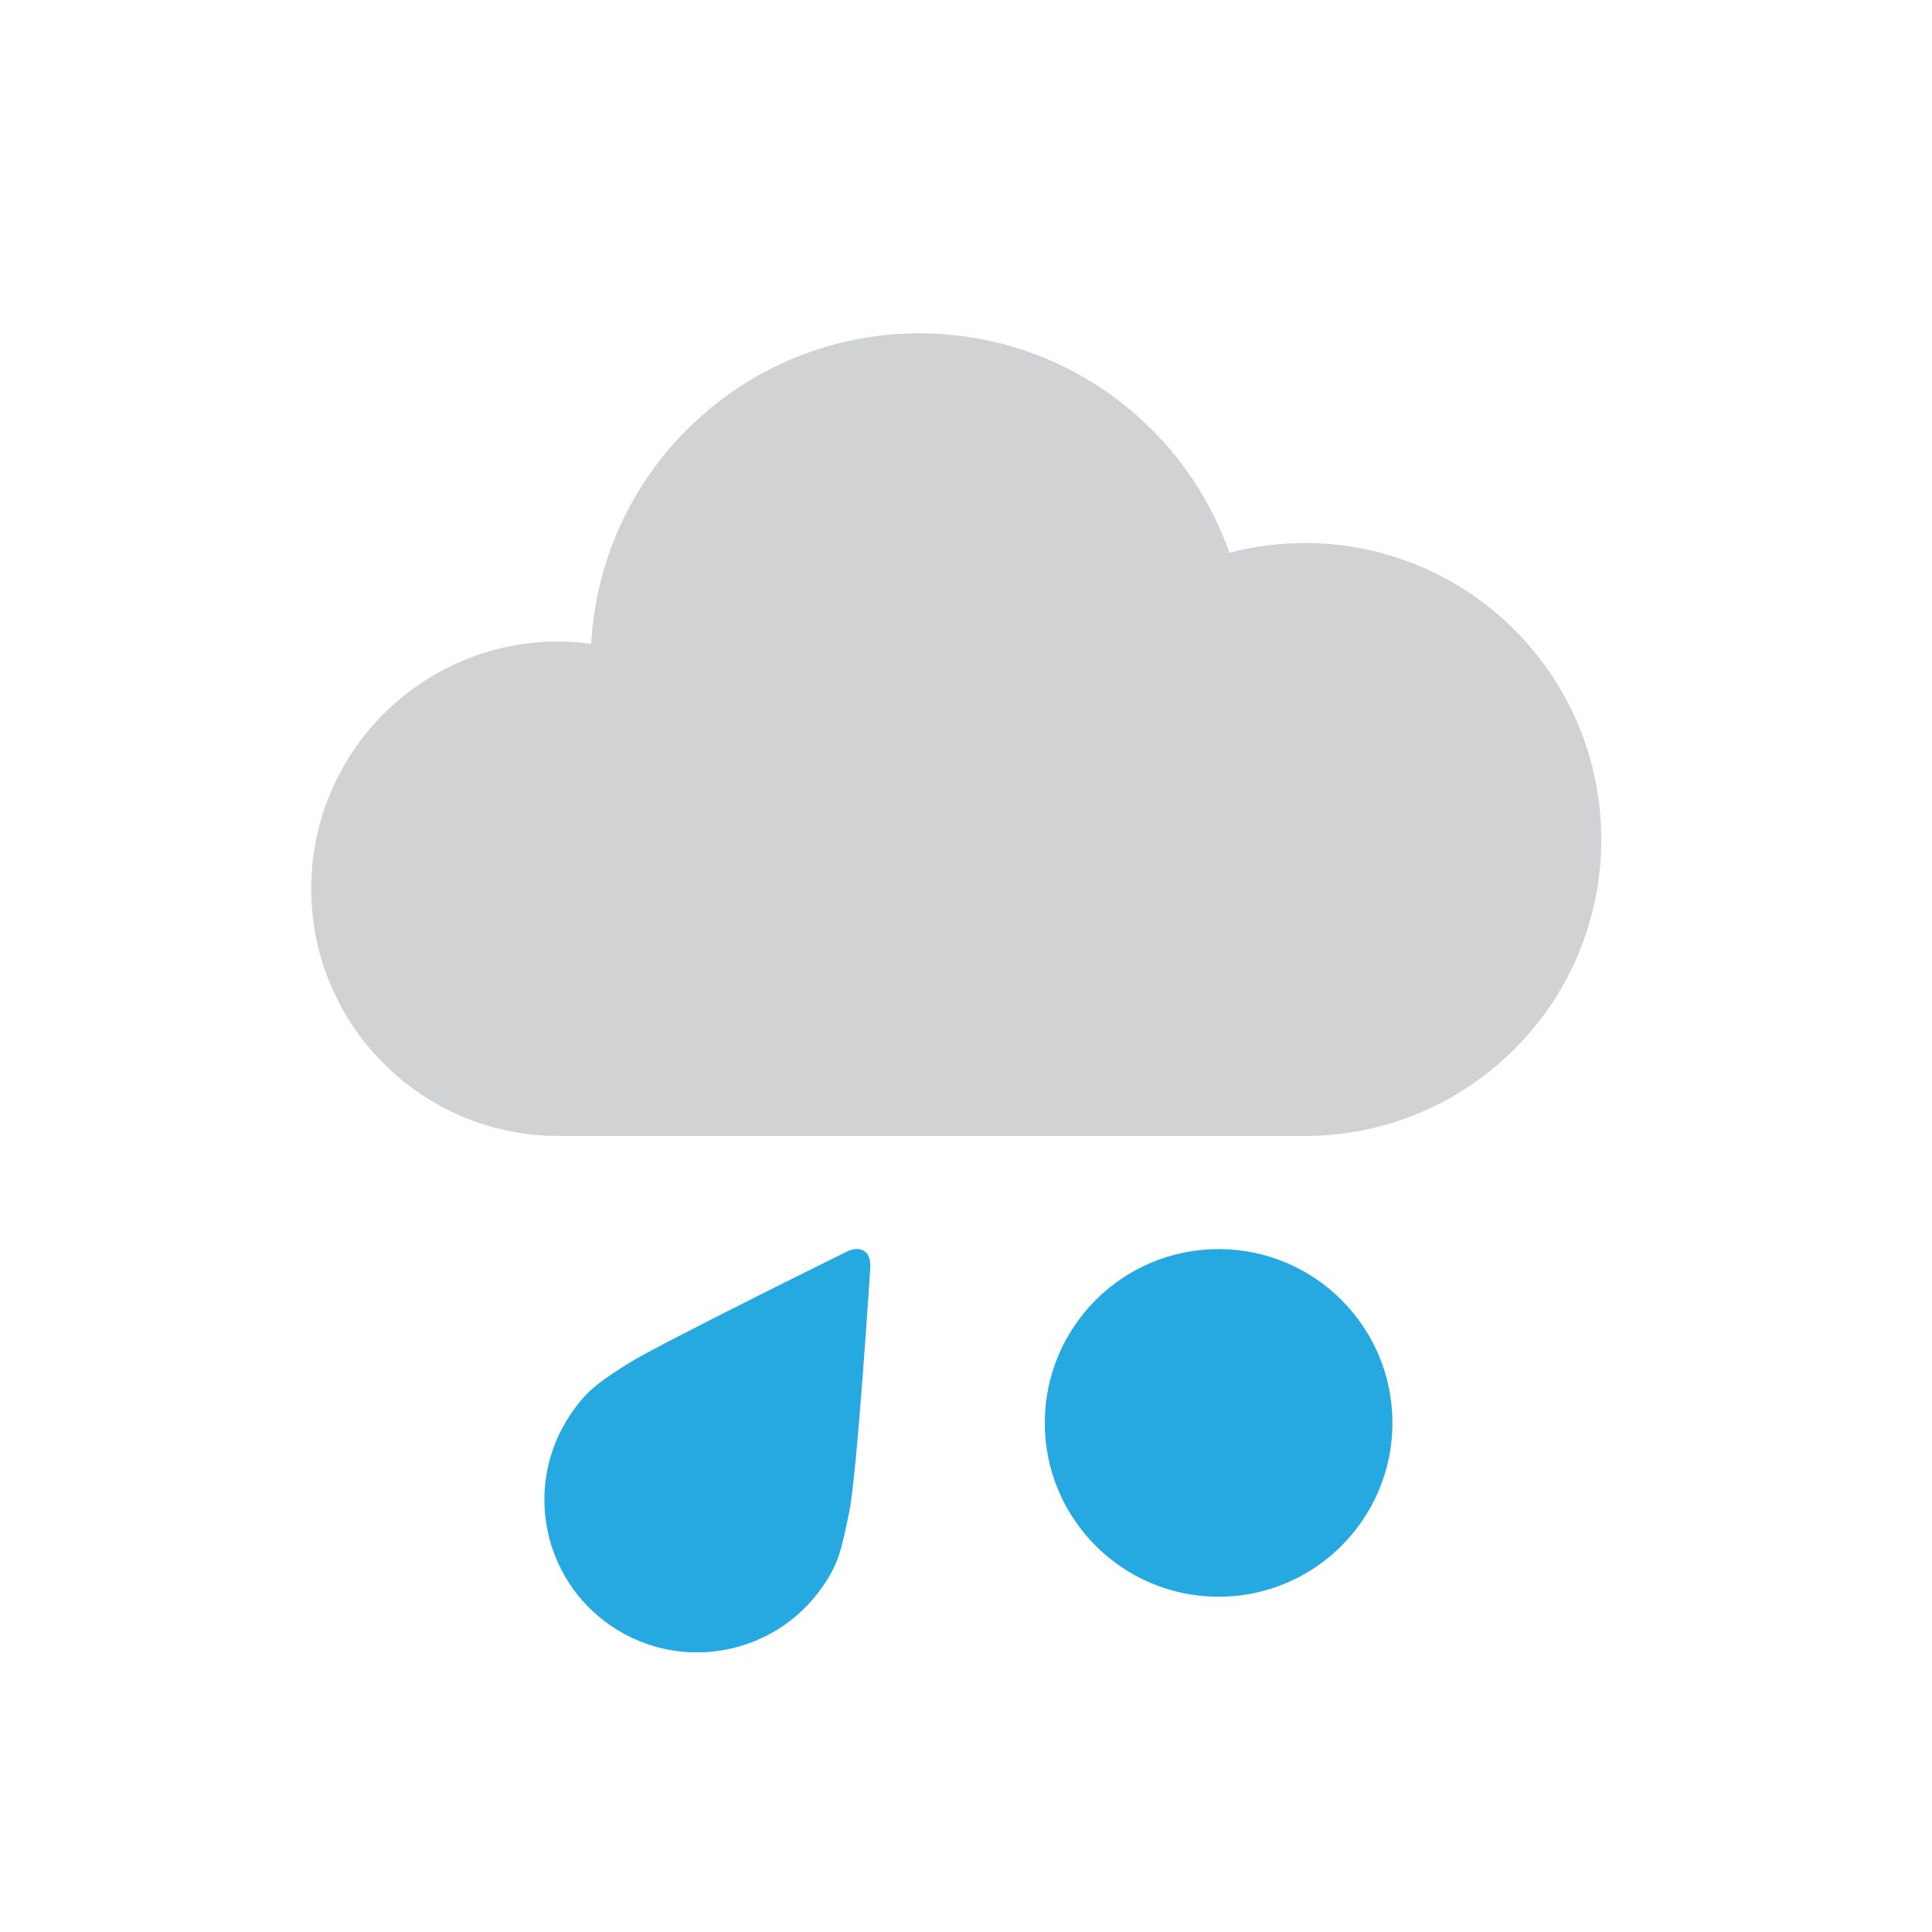
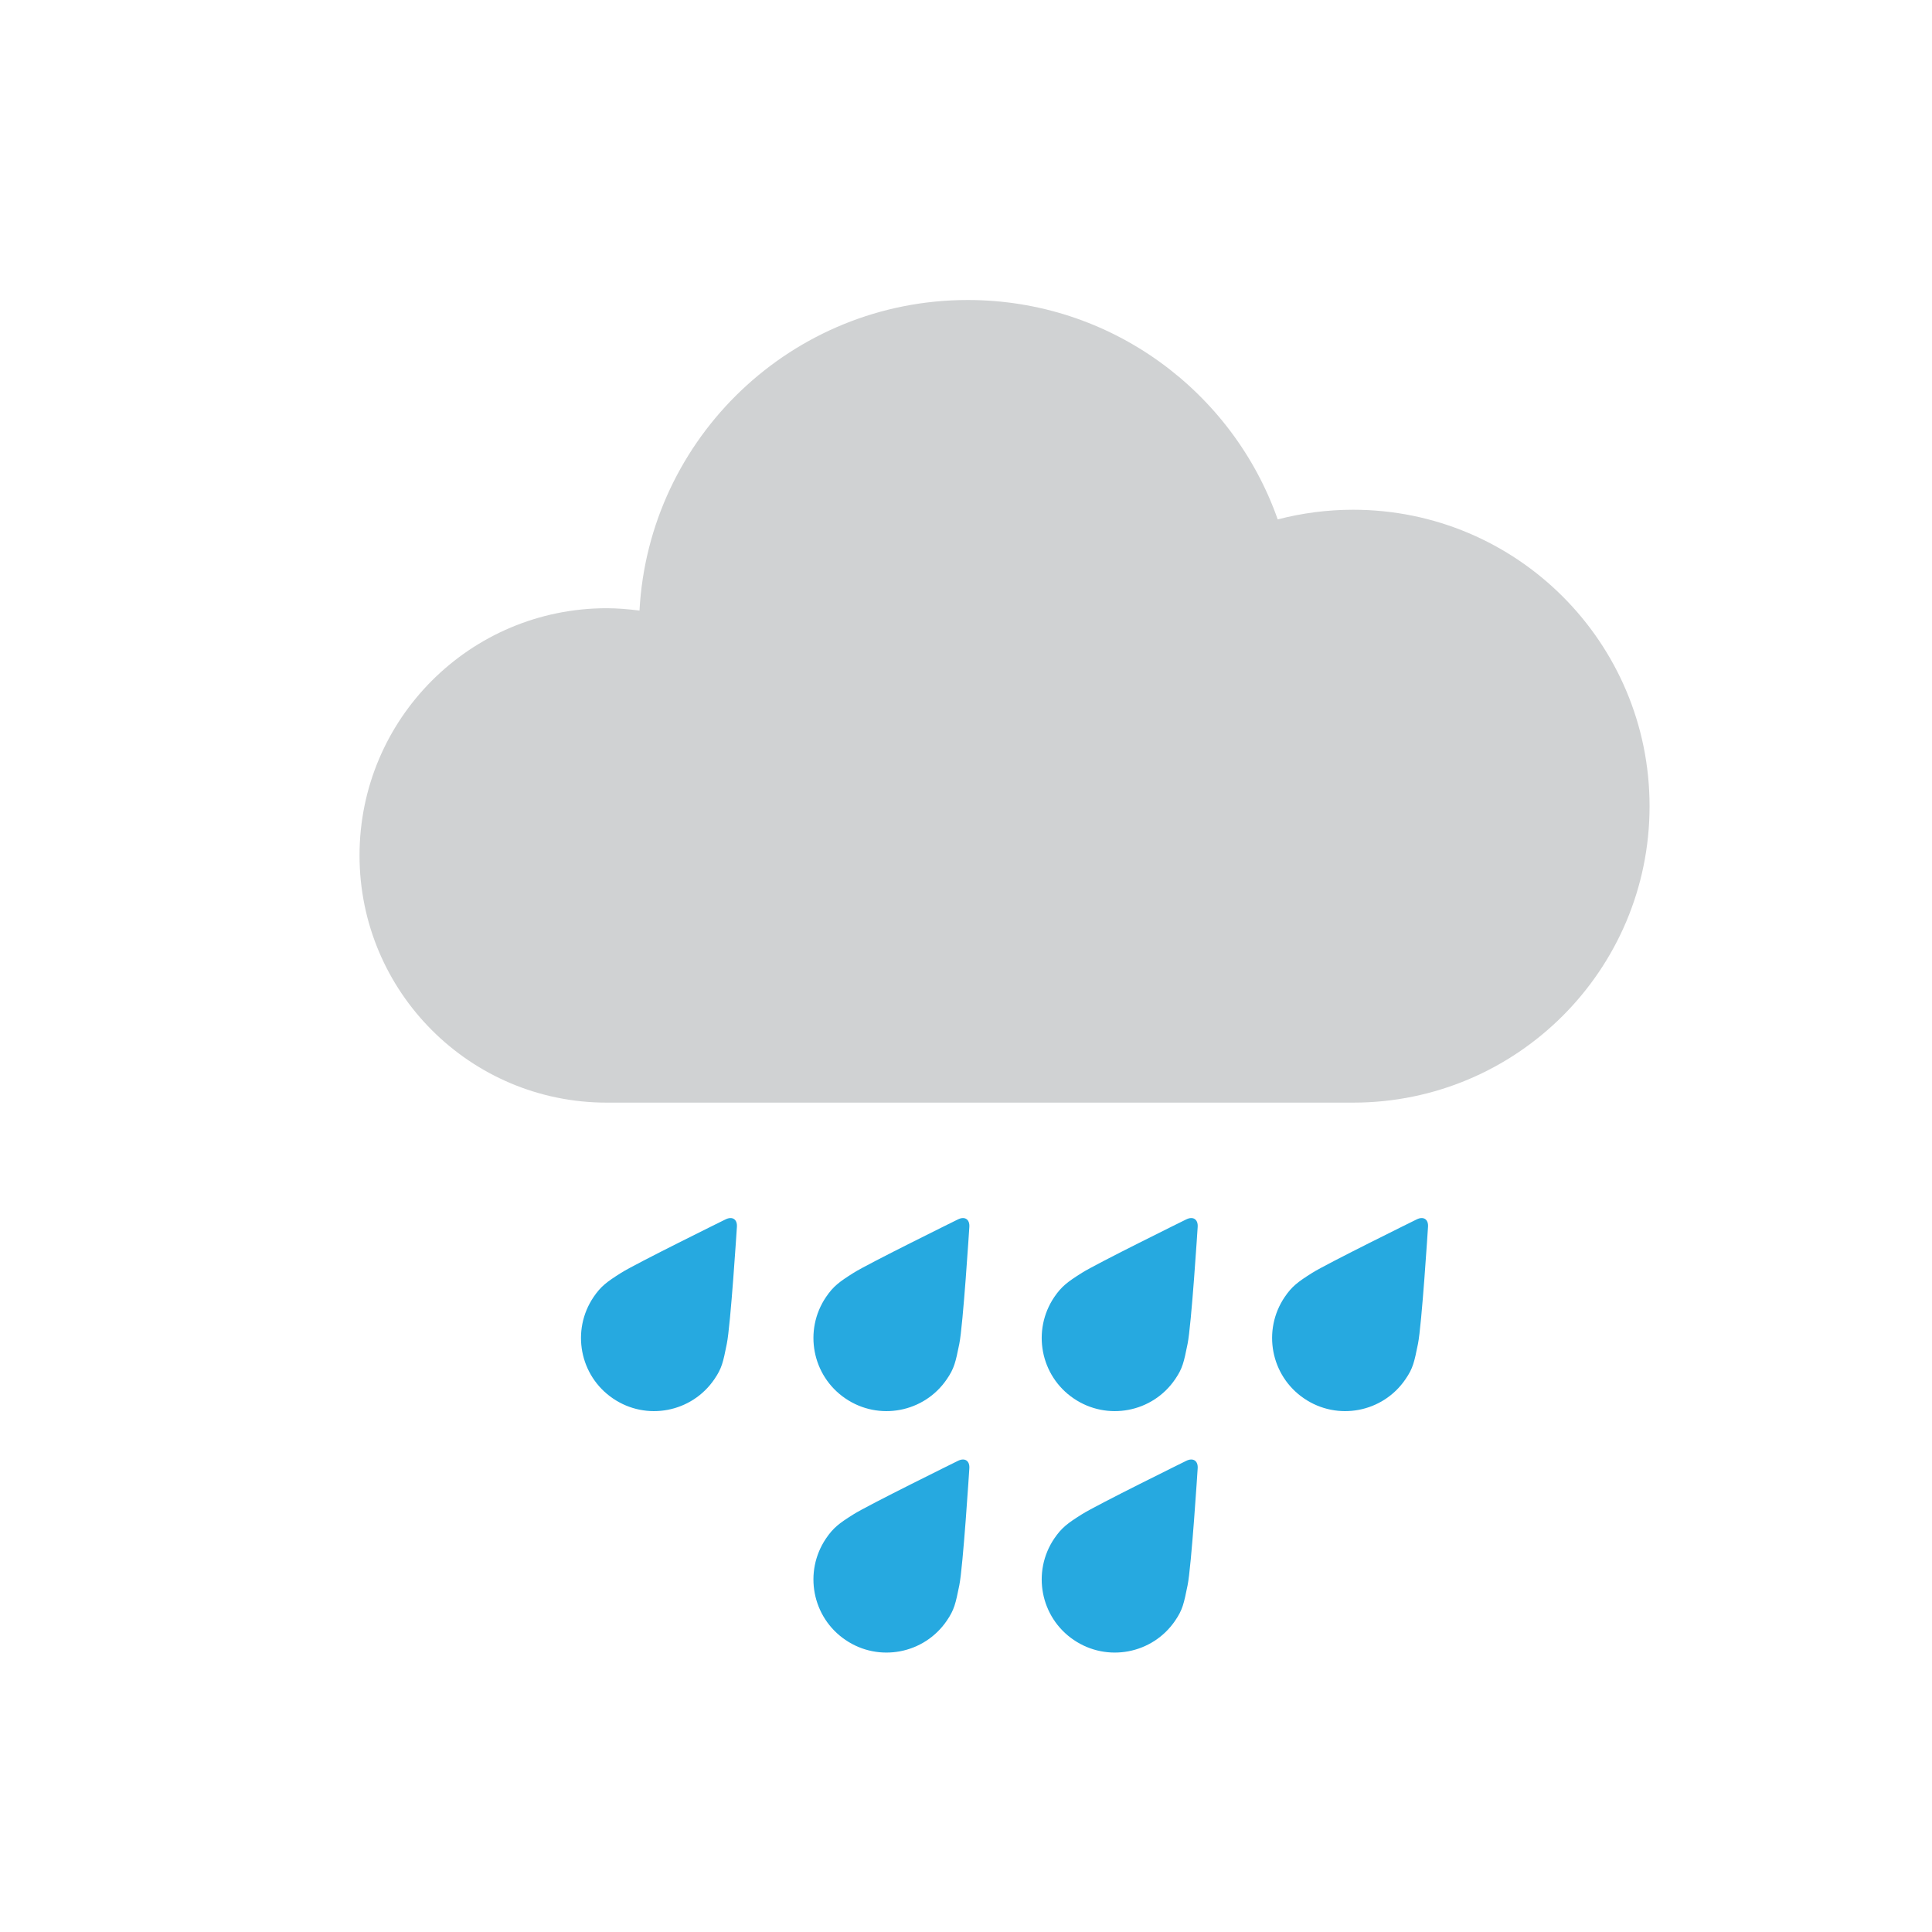
<svg xmlns="http://www.w3.org/2000/svg" width="32" height="32" viewBox="0 0 32 32" fill="none">
-   <path fill-rule="evenodd" clip-rule="evenodd" d="M14.016 20.736C14.016 20.736 10.914 22.264 10.407 22.583C9.898 22.903 9.705 23.051 9.455 23.419C8.669 24.574 8.969 26.147 10.125 26.932C11.279 27.716 12.852 27.416 13.637 26.262C13.893 25.885 13.935 25.678 14.066 25.042C14.197 24.406 14.414 21.004 14.414 21.004C14.437 20.732 14.258 20.612 14.016 20.736Z" fill="#26A9E0" />
-   <path fill-rule="evenodd" clip-rule="evenodd" d="M21.611 8.994C21.181 8.994 20.762 9.05 20.363 9.154C19.617 7.037 17.6 5.521 15.228 5.521C12.322 5.521 9.948 7.797 9.792 10.665C9.614 10.641 9.434 10.625 9.25 10.625C6.988 10.625 5.155 12.458 5.155 14.72C5.155 16.981 6.988 18.815 9.25 18.815H21.611C24.324 18.815 26.522 16.617 26.522 13.905C26.522 11.192 24.324 8.994 21.611 8.994Z" fill="#D0D2D3" />
-   <path fill-rule="evenodd" clip-rule="evenodd" d="M20.184 20.689C18.594 20.689 17.305 21.978 17.305 23.567C17.305 25.158 18.594 26.447 20.184 26.447C21.773 26.447 23.063 25.158 23.063 23.567C23.063 21.978 21.773 20.689 20.184 20.689Z" fill="#26A9E0" />
+   <path fill-rule="evenodd" clip-rule="evenodd" d="M22.412 8.443C21.981 8.443 21.562 8.499 21.163 8.603C20.418 6.486 18.4 4.969 16.029 4.969C13.122 4.969 10.747 7.246 10.592 10.113C10.414 10.091 10.233 10.074 10.05 10.074C7.788 10.074 5.955 11.907 5.955 14.168C5.955 16.43 7.788 18.263 10.05 18.263H22.412C25.124 18.263 27.322 16.065 27.322 13.353C27.322 10.641 25.124 8.443 22.412 8.443Z" fill="#D0D2D3" />
+   <path fill-rule="evenodd" clip-rule="evenodd" d="M15.865 20.198C15.865 20.198 14.381 20.929 14.138 21.082C13.894 21.236 13.802 21.306 13.682 21.482C13.307 22.035 13.45 22.788 14.003 23.163C14.555 23.539 15.308 23.396 15.683 22.843C15.806 22.663 15.827 22.564 15.889 22.259C15.951 21.955 16.055 20.327 16.055 20.327C16.066 20.197 15.981 20.139 15.865 20.198Z" fill="#26A9E0" />
+   <path fill-rule="evenodd" clip-rule="evenodd" d="M12.015 20.198C12.015 20.198 10.531 20.929 10.288 21.082C10.044 21.236 9.952 21.306 9.832 21.482C9.457 22.035 9.6 22.788 10.153 23.163C10.705 23.539 11.457 23.396 11.833 22.843C11.956 22.663 11.977 22.564 12.038 22.259C12.101 21.955 12.205 20.327 12.205 20.327C12.217 20.197 12.131 20.139 12.015 20.198Z" fill="#26A9E0" />
+   <path fill-rule="evenodd" clip-rule="evenodd" d="M19.646 20.198C19.646 20.198 18.162 20.929 17.92 21.082C17.676 21.236 17.584 21.306 17.463 21.482C17.088 22.035 17.231 22.788 17.784 23.163C18.337 23.539 19.09 23.396 19.465 22.843C19.588 22.663 19.608 22.564 19.67 22.259C19.733 21.955 19.837 20.327 19.837 20.327C19.848 20.197 19.762 20.139 19.646 20.198Z" fill="#26A9E0" />
+   <path fill-rule="evenodd" clip-rule="evenodd" d="M15.865 24.197C15.865 24.197 14.381 24.928 14.138 25.081C13.894 25.234 13.802 25.305 13.682 25.481C13.307 26.034 13.45 26.787 14.003 27.162C14.555 27.538 15.308 27.395 15.683 26.842C15.806 26.662 15.827 26.563 15.889 26.258C15.951 25.954 16.055 24.325 16.055 24.325C16.066 24.196 15.981 24.138 15.865 24.197Z" fill="#26A9E0" />
+   <path fill-rule="evenodd" clip-rule="evenodd" d="M19.646 24.197C19.646 24.197 18.162 24.928 17.92 25.081C17.676 25.234 17.584 25.305 17.463 25.481C17.088 26.034 17.231 26.787 17.784 27.162C18.337 27.538 19.09 27.395 19.465 26.842C19.588 26.662 19.608 26.563 19.67 26.258C19.733 25.954 19.837 24.325 19.837 24.325C19.848 24.196 19.762 24.138 19.646 24.197Z" fill="#26A9E0" />
+   <path fill-rule="evenodd" clip-rule="evenodd" d="M23.463 20.198C23.463 20.198 21.979 20.929 21.735 21.082C21.491 21.236 21.399 21.306 21.279 21.482C20.904 22.035 21.047 22.788 21.6 23.163C22.152 23.539 22.905 23.396 23.28 22.843C23.404 22.663 23.424 22.564 23.486 22.259C23.548 21.955 23.652 20.327 23.652 20.327C23.664 20.197 23.579 20.139 23.463 20.198Z" fill="#26A9E0" />
</svg>
